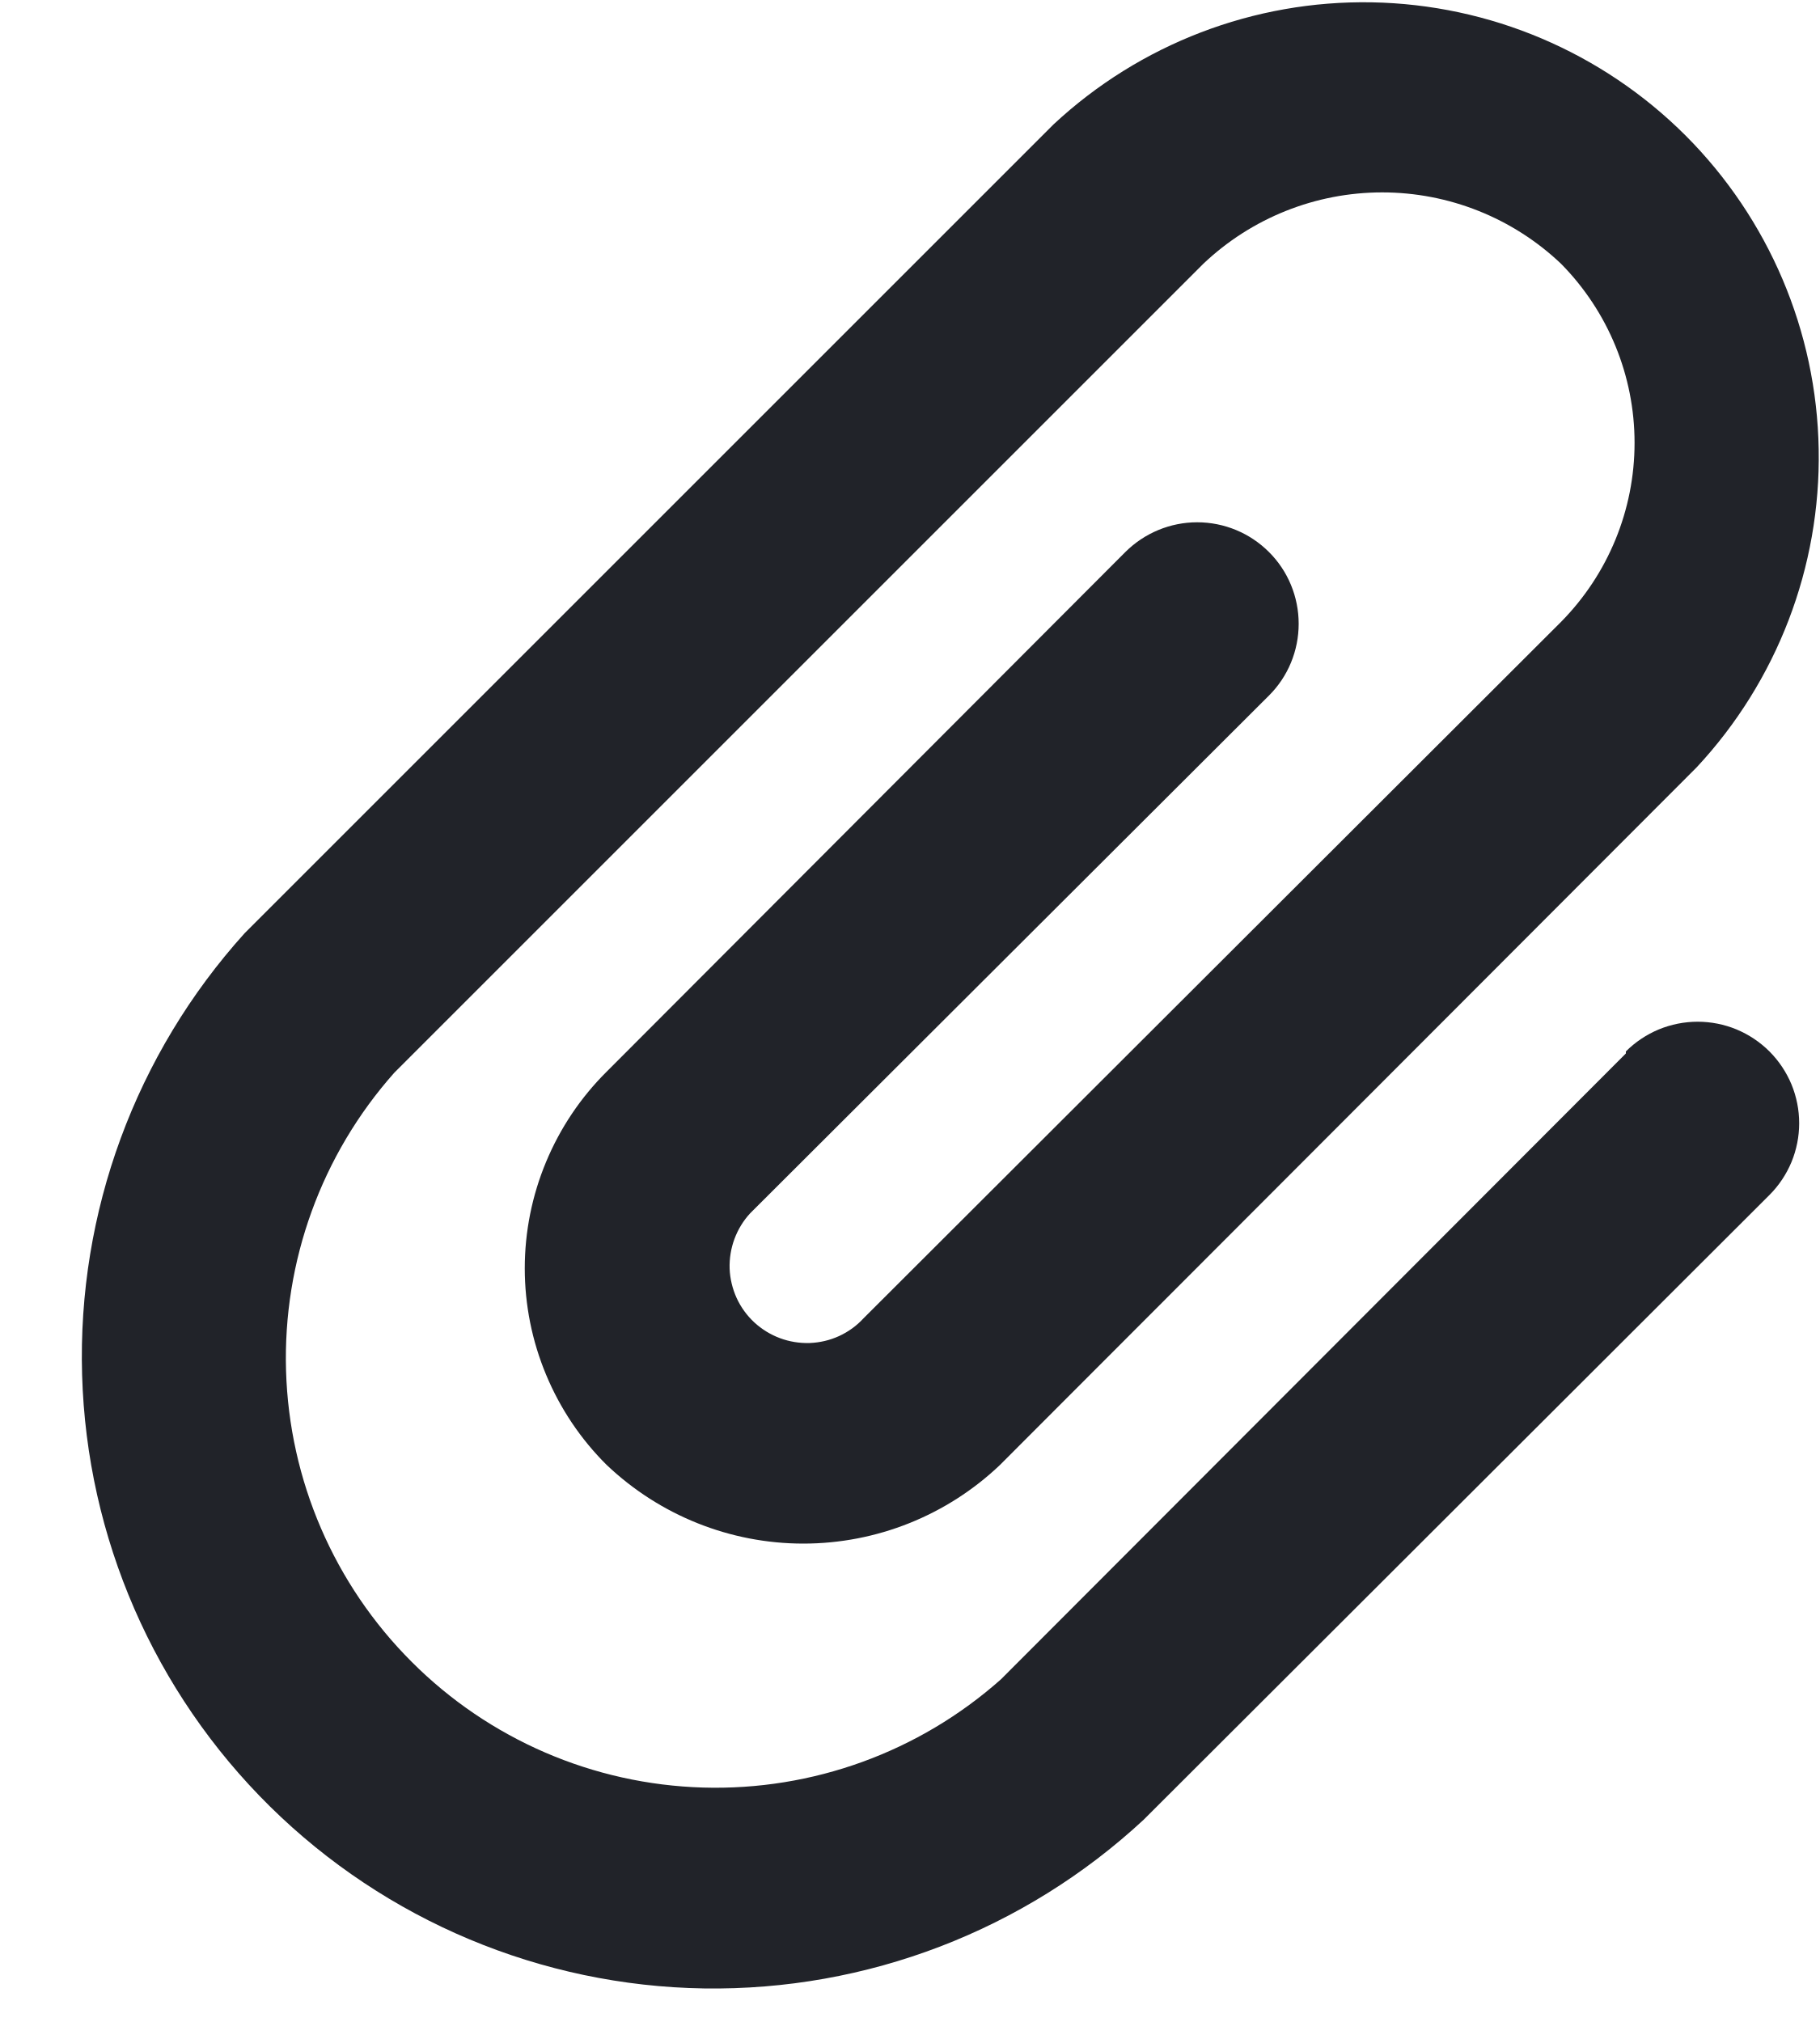
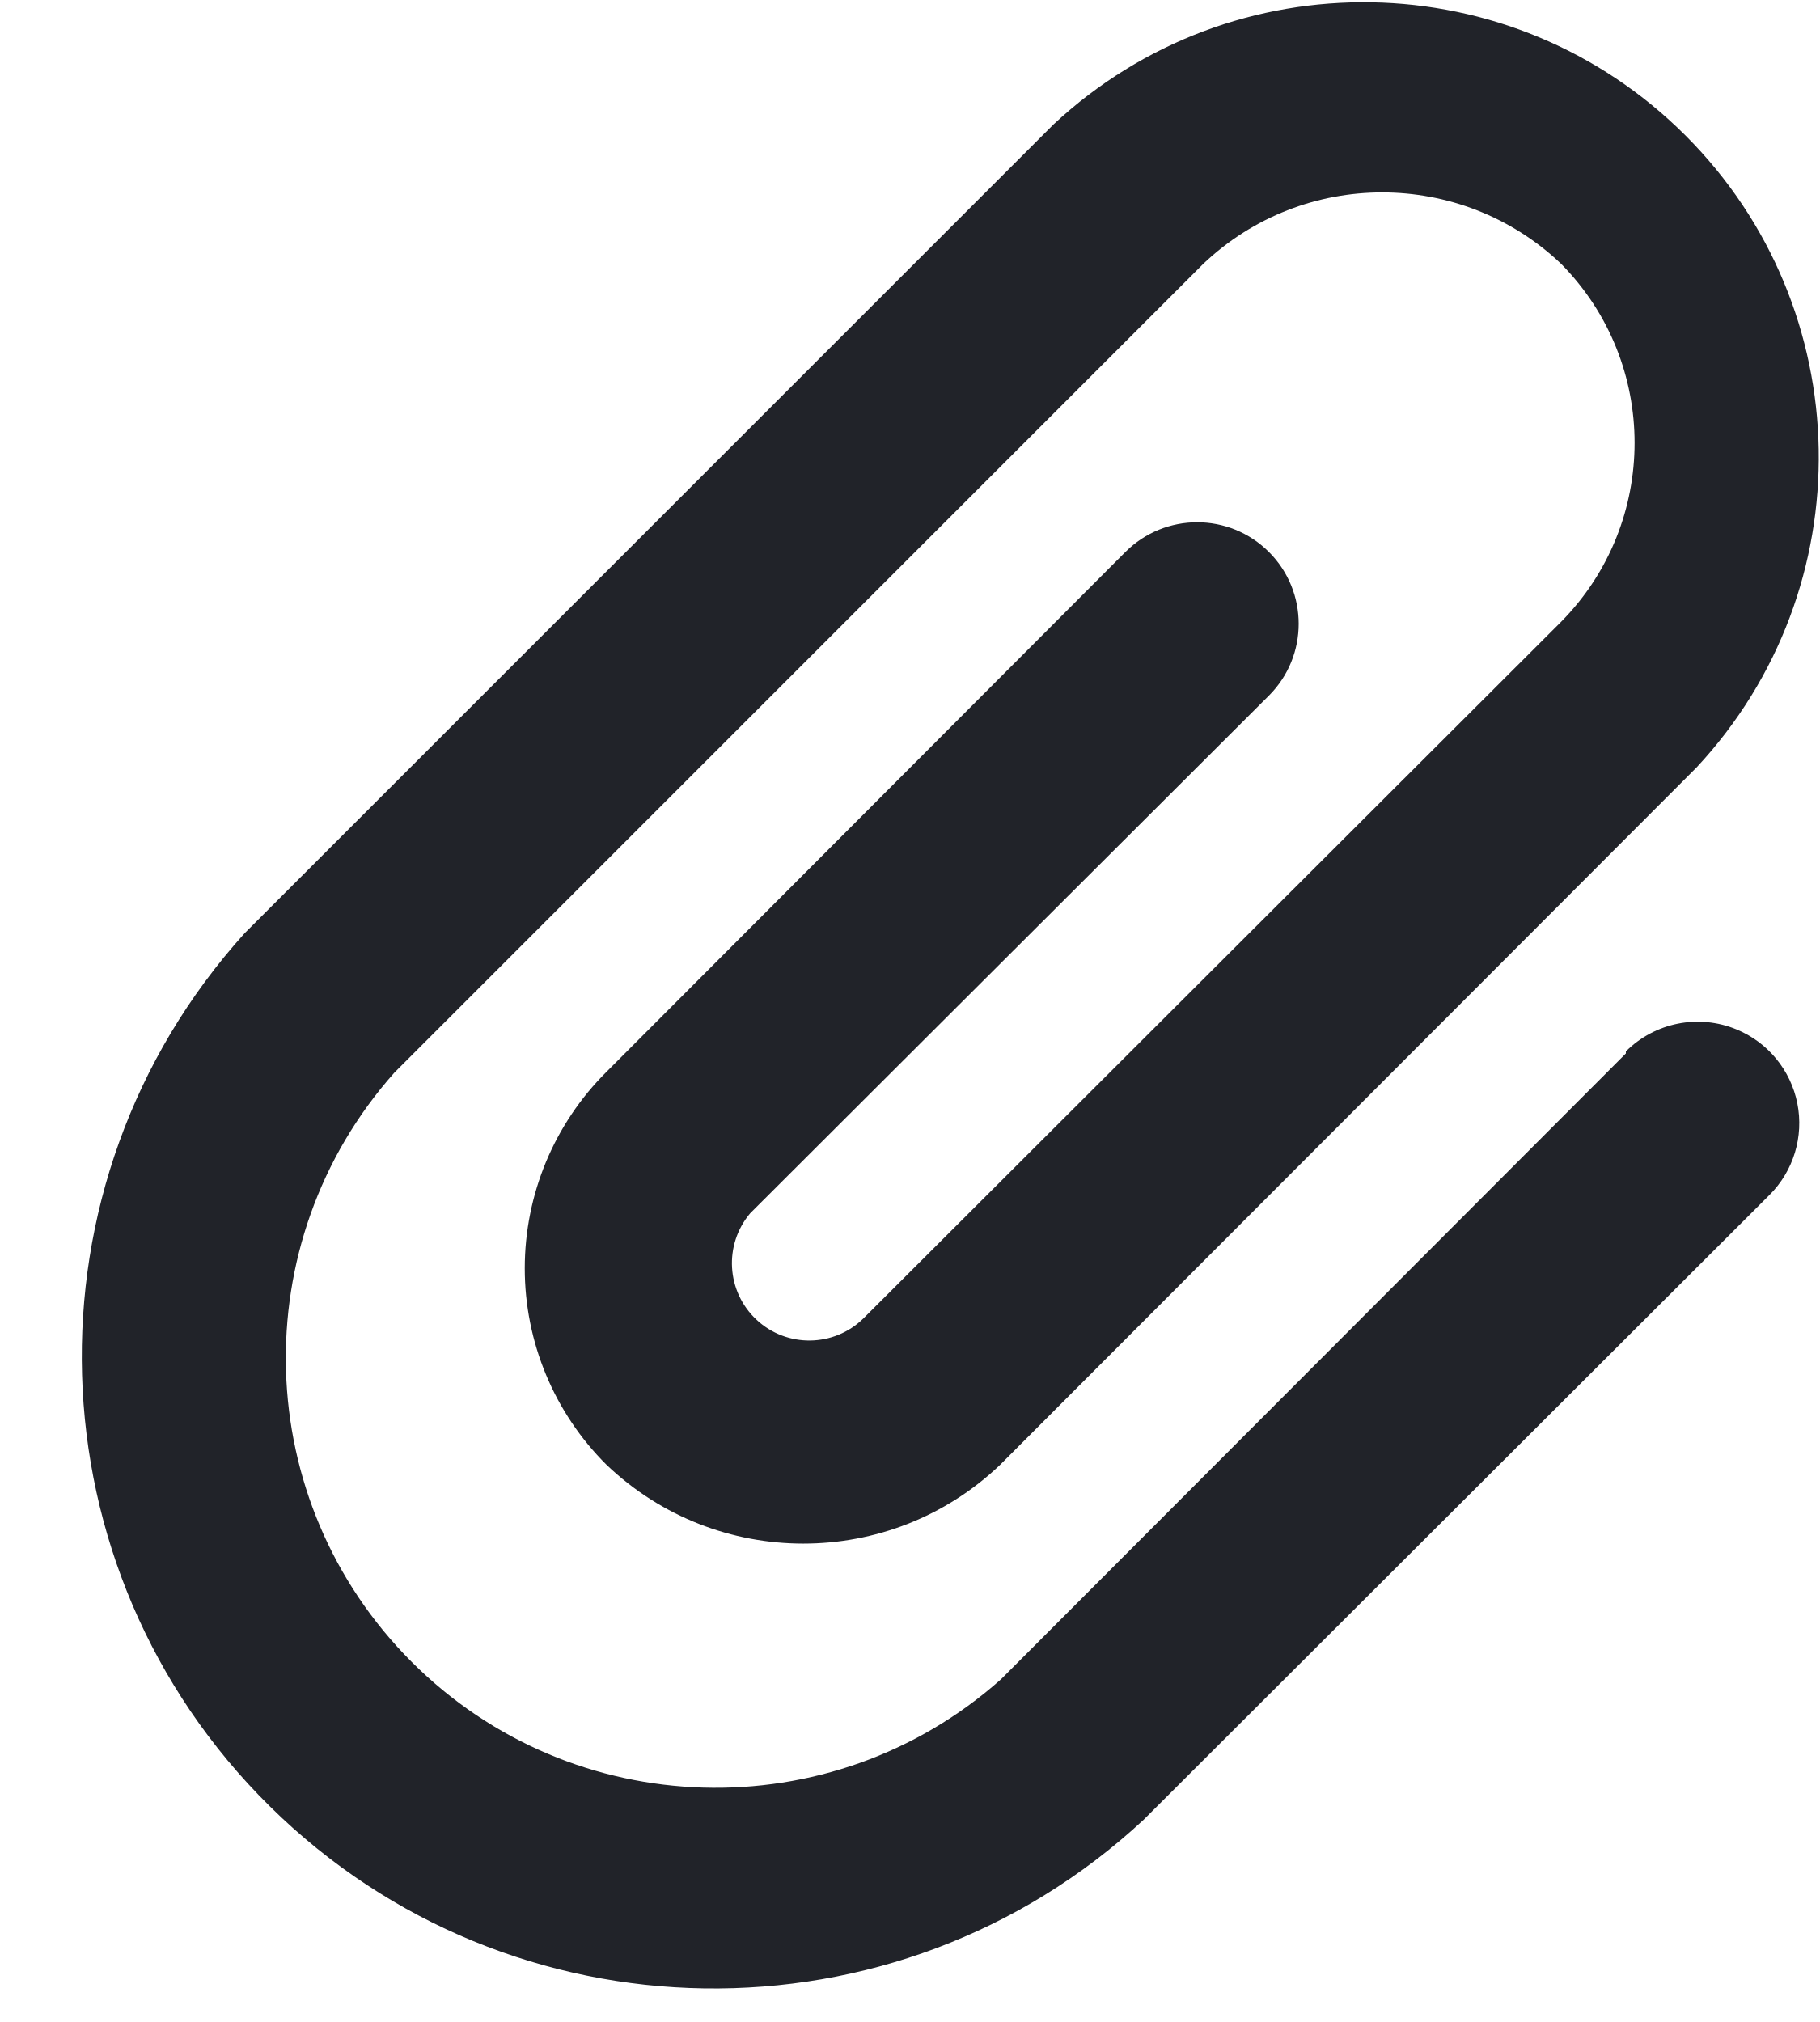
- <svg xmlns="http://www.w3.org/2000/svg" width="18" height="20" viewBox="0 0 18 20" fill="none">
-   <path d="M16.08 10.42L9.9 16.61C9.09 17.33 8.035 17.713 6.952 17.681C5.868 17.649 4.838 17.205 4.072 16.438C3.305 15.672 2.861 14.642 2.829 13.558C2.797 12.475 3.18 11.42 3.9 10.61L11.9 2.61C12.378 2.156 13.011 1.903 13.67 1.903C14.329 1.903 14.963 2.156 15.44 2.61C15.905 3.082 16.166 3.717 16.166 4.38C16.166 5.043 15.905 5.678 15.44 6.15L8.54 13.04C8.472 13.114 8.39 13.173 8.299 13.215C8.207 13.257 8.109 13.28 8.008 13.284C7.908 13.287 7.808 13.271 7.714 13.236C7.62 13.201 7.534 13.148 7.46 13.08C7.387 13.012 7.327 12.93 7.285 12.838C7.244 12.747 7.22 12.649 7.216 12.548C7.213 12.448 7.229 12.348 7.264 12.254C7.299 12.16 7.352 12.073 7.42 12L12.55 6.88C12.739 6.692 12.844 6.436 12.844 6.17C12.844 5.904 12.739 5.648 12.55 5.46C12.362 5.272 12.107 5.166 11.84 5.166C11.574 5.166 11.319 5.272 11.13 5.46L6 10.6C5.743 10.855 5.54 11.158 5.401 11.492C5.262 11.825 5.19 12.183 5.19 12.545C5.19 12.907 5.262 13.265 5.401 13.598C5.54 13.932 5.743 14.235 6 14.49C6.525 14.989 7.221 15.268 7.945 15.268C8.669 15.268 9.366 14.989 9.89 14.49L16.78 7.59C17.575 6.737 18.008 5.609 17.987 4.443C17.967 3.277 17.494 2.165 16.67 1.34C15.845 0.516 14.733 0.044 13.567 0.023C12.402 0.002 11.273 0.435 10.42 1.23L2.42 9.23C1.341 10.425 0.765 11.99 0.812 13.599C0.858 15.208 1.524 16.737 2.67 17.868C3.816 18.998 5.354 19.643 6.963 19.668C8.573 19.692 10.13 19.095 11.31 18L17.5 11.82C17.593 11.727 17.667 11.616 17.718 11.494C17.768 11.372 17.794 11.242 17.794 11.11C17.794 10.978 17.768 10.848 17.718 10.726C17.667 10.604 17.593 10.493 17.5 10.4C17.407 10.307 17.296 10.233 17.174 10.182C17.053 10.132 16.922 10.106 16.79 10.106C16.658 10.106 16.528 10.132 16.406 10.182C16.284 10.233 16.173 10.307 16.08 10.4V10.42Z" fill="#212329" />
+ <svg xmlns="http://www.w3.org/2000/svg" width="18" height="20" fill="none">
+   <path d="M16.08 10.42 9.9 16.61a4.25 4.25 0 0 1-6-6l8-8a2.57 2.57 0 0 1 3.54 0 2.52 2.52 0 0 1 0 3.54l-6.9 6.89A.765.765 0 0 1 7.42 12l5.13-5.12a1.004 1.004 0 1 0-1.42-1.42L6 10.6a2.74 2.74 0 0 0 0 3.89 2.82 2.82 0 0 0 3.89 0l6.89-6.9a4.5 4.5 0 0 0-6.36-6.36l-8 8A6.25 6.25 0 0 0 11.31 18l6.19-6.18a1.003 1.003 0 0 0-.326-1.638 1.005 1.005 0 0 0-1.094.218v.02z" fill="#212329" />
</svg>
